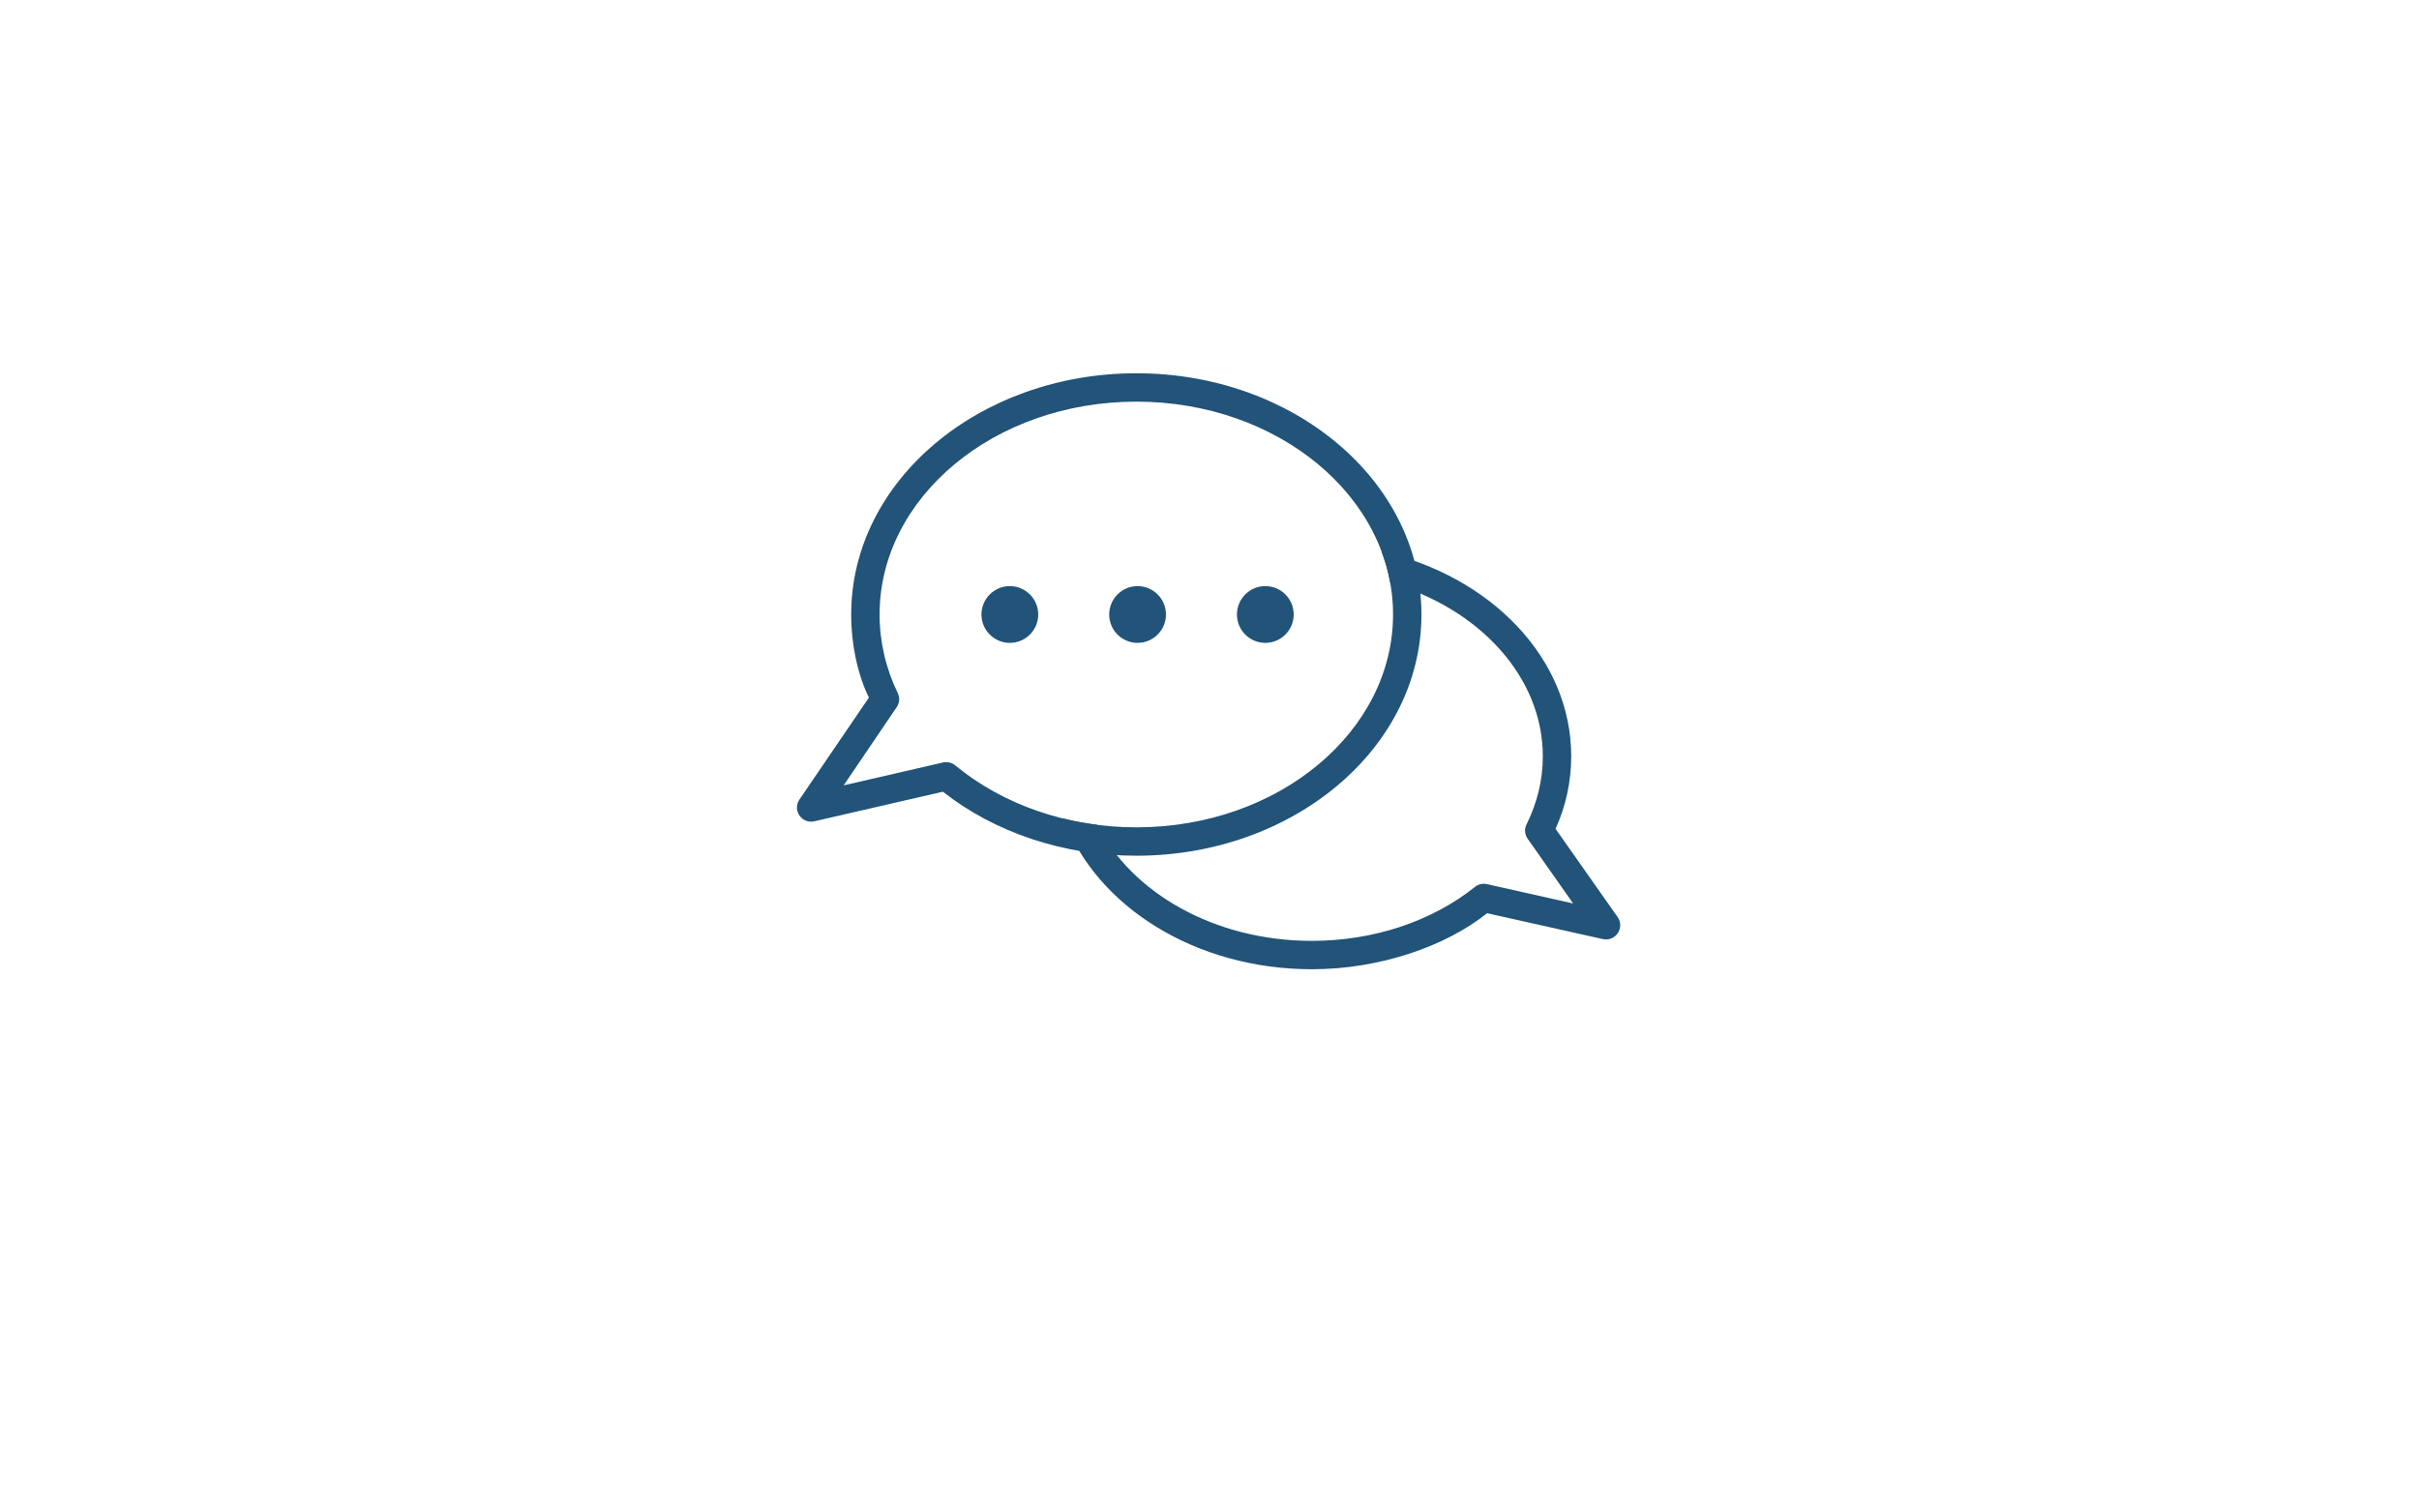
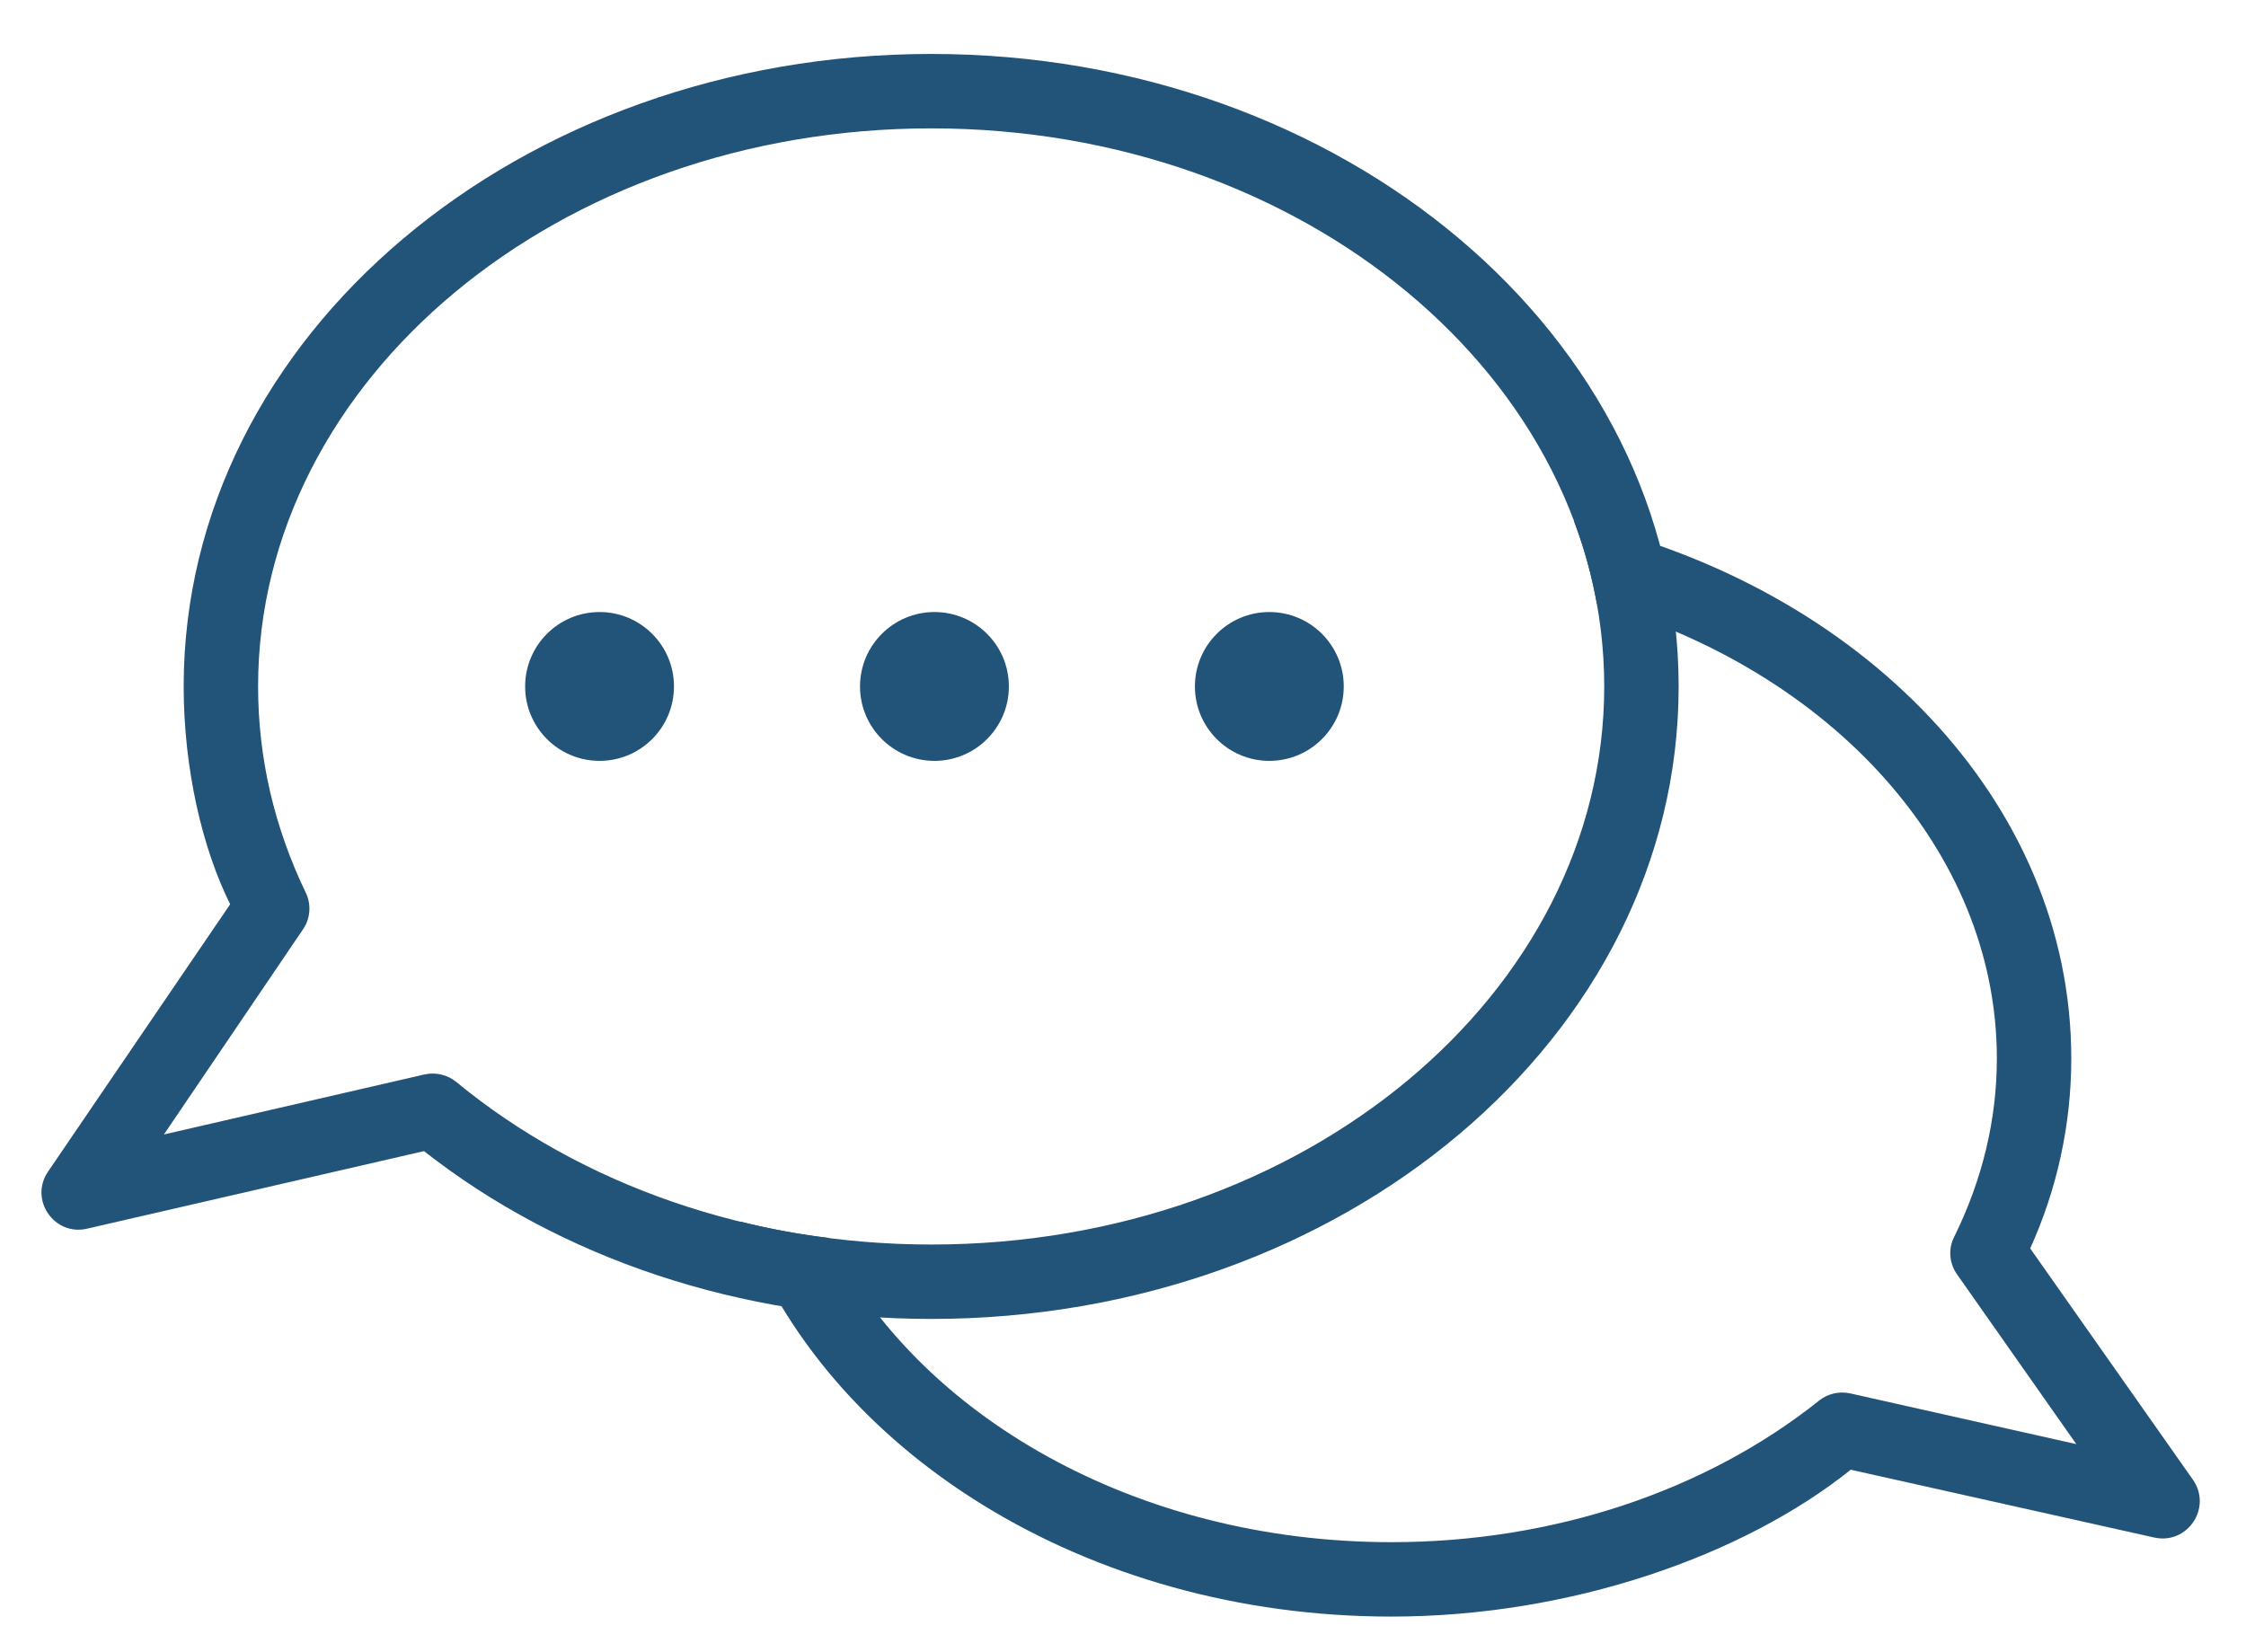
- <svg xmlns="http://www.w3.org/2000/svg" width="1280" zoomAndPan="magnify" viewBox="0 0 960 600" height="800" preserveAspectRatio="xMidYMid meet" version="1.0">
+ <svg xmlns="http://www.w3.org/2000/svg" viewBox="310 140 340 250" preserveAspectRatio="xMidYMid meet" version="1.0">
  <path fill="#225378" d="M 548.27 218.871 C 591.574 228.727 623.551 261.234 623.551 300.254 C 623.551 310.285 621.379 320.086 617.332 329.004 L 641.973 364.031 C 644.906 368.258 641.152 373.891 636.105 372.773 L 590.164 362.508 C 573.91 375.531 547.742 384.742 520.633 384.742 C 474.398 384.742 435.027 359.75 422.121 324.953 C 426.52 326.07 430.98 326.891 435.496 327.418 C 448.992 354.293 481.91 373.477 520.633 373.477 C 545.219 373.477 568.277 365.676 585.352 352.062 C 586.645 351.004 588.402 350.594 590.047 350.945 L 624.312 358.633 L 606.301 332.992 C 605.066 331.289 604.891 329.062 605.832 327.242 C 610.055 318.676 612.285 309.582 612.285 300.254 C 612.285 268.742 587.113 241.578 551.73 231.367 C 550.969 227.086 549.797 222.918 548.27 218.871 Z M 548.27 218.871 " fill-opacity="1" fill-rule="nonzero" />
  <path fill="#225378" d="M 344.844 276.898 C 340.68 268.566 337.805 256.48 337.805 243.926 C 337.805 190.824 388.676 148.168 450.988 148.168 C 513.242 148.168 564.113 190.824 564.113 243.926 C 564.113 297.023 513.242 339.68 450.988 339.68 C 422.121 339.68 394.895 330.527 374.184 314.273 L 323.195 326.012 C 318.207 327.184 314.391 321.609 317.266 317.387 Z M 450.988 159.434 C 394.484 159.434 349.07 197.512 349.07 243.926 C 349.07 254.777 351.535 265.281 356.285 275.141 C 357.168 276.957 356.988 279.129 355.816 280.773 L 334.812 311.754 L 374.301 302.656 C 376 302.305 377.762 302.715 379.109 303.832 C 398.062 319.438 423.645 328.414 450.988 328.414 C 507.434 328.414 552.848 290.336 552.848 243.926 C 552.848 197.512 507.434 159.434 450.988 159.434 Z M 450.988 159.434 " fill-opacity="1" fill-rule="nonzero" />
  <path fill="#225378" d="M 412.027 243.926 C 412.027 250.145 406.98 255.191 400.762 255.191 C 394.543 255.191 389.496 250.145 389.496 243.926 C 389.496 237.703 394.543 232.66 400.762 232.66 C 406.98 232.66 412.027 237.703 412.027 243.926 Z M 412.027 243.926 " fill-opacity="1" fill-rule="evenodd" />
  <path fill="#225378" d="M 462.723 243.926 C 462.723 250.145 457.676 255.191 451.457 255.191 C 445.238 255.191 440.191 250.145 440.191 243.926 C 440.191 237.703 445.238 232.66 451.457 232.66 C 457.676 232.66 462.723 237.703 462.723 243.926 Z M 462.723 243.926 " fill-opacity="1" fill-rule="evenodd" />
  <path fill="#225378" d="M 513.418 243.926 C 513.418 250.145 508.371 255.191 502.152 255.191 C 495.934 255.191 490.887 250.145 490.887 243.926 C 490.887 237.703 495.934 232.66 502.152 232.66 C 508.371 232.66 513.418 237.703 513.418 243.926 Z M 513.418 243.926 " fill-opacity="1" fill-rule="evenodd" />
</svg>
